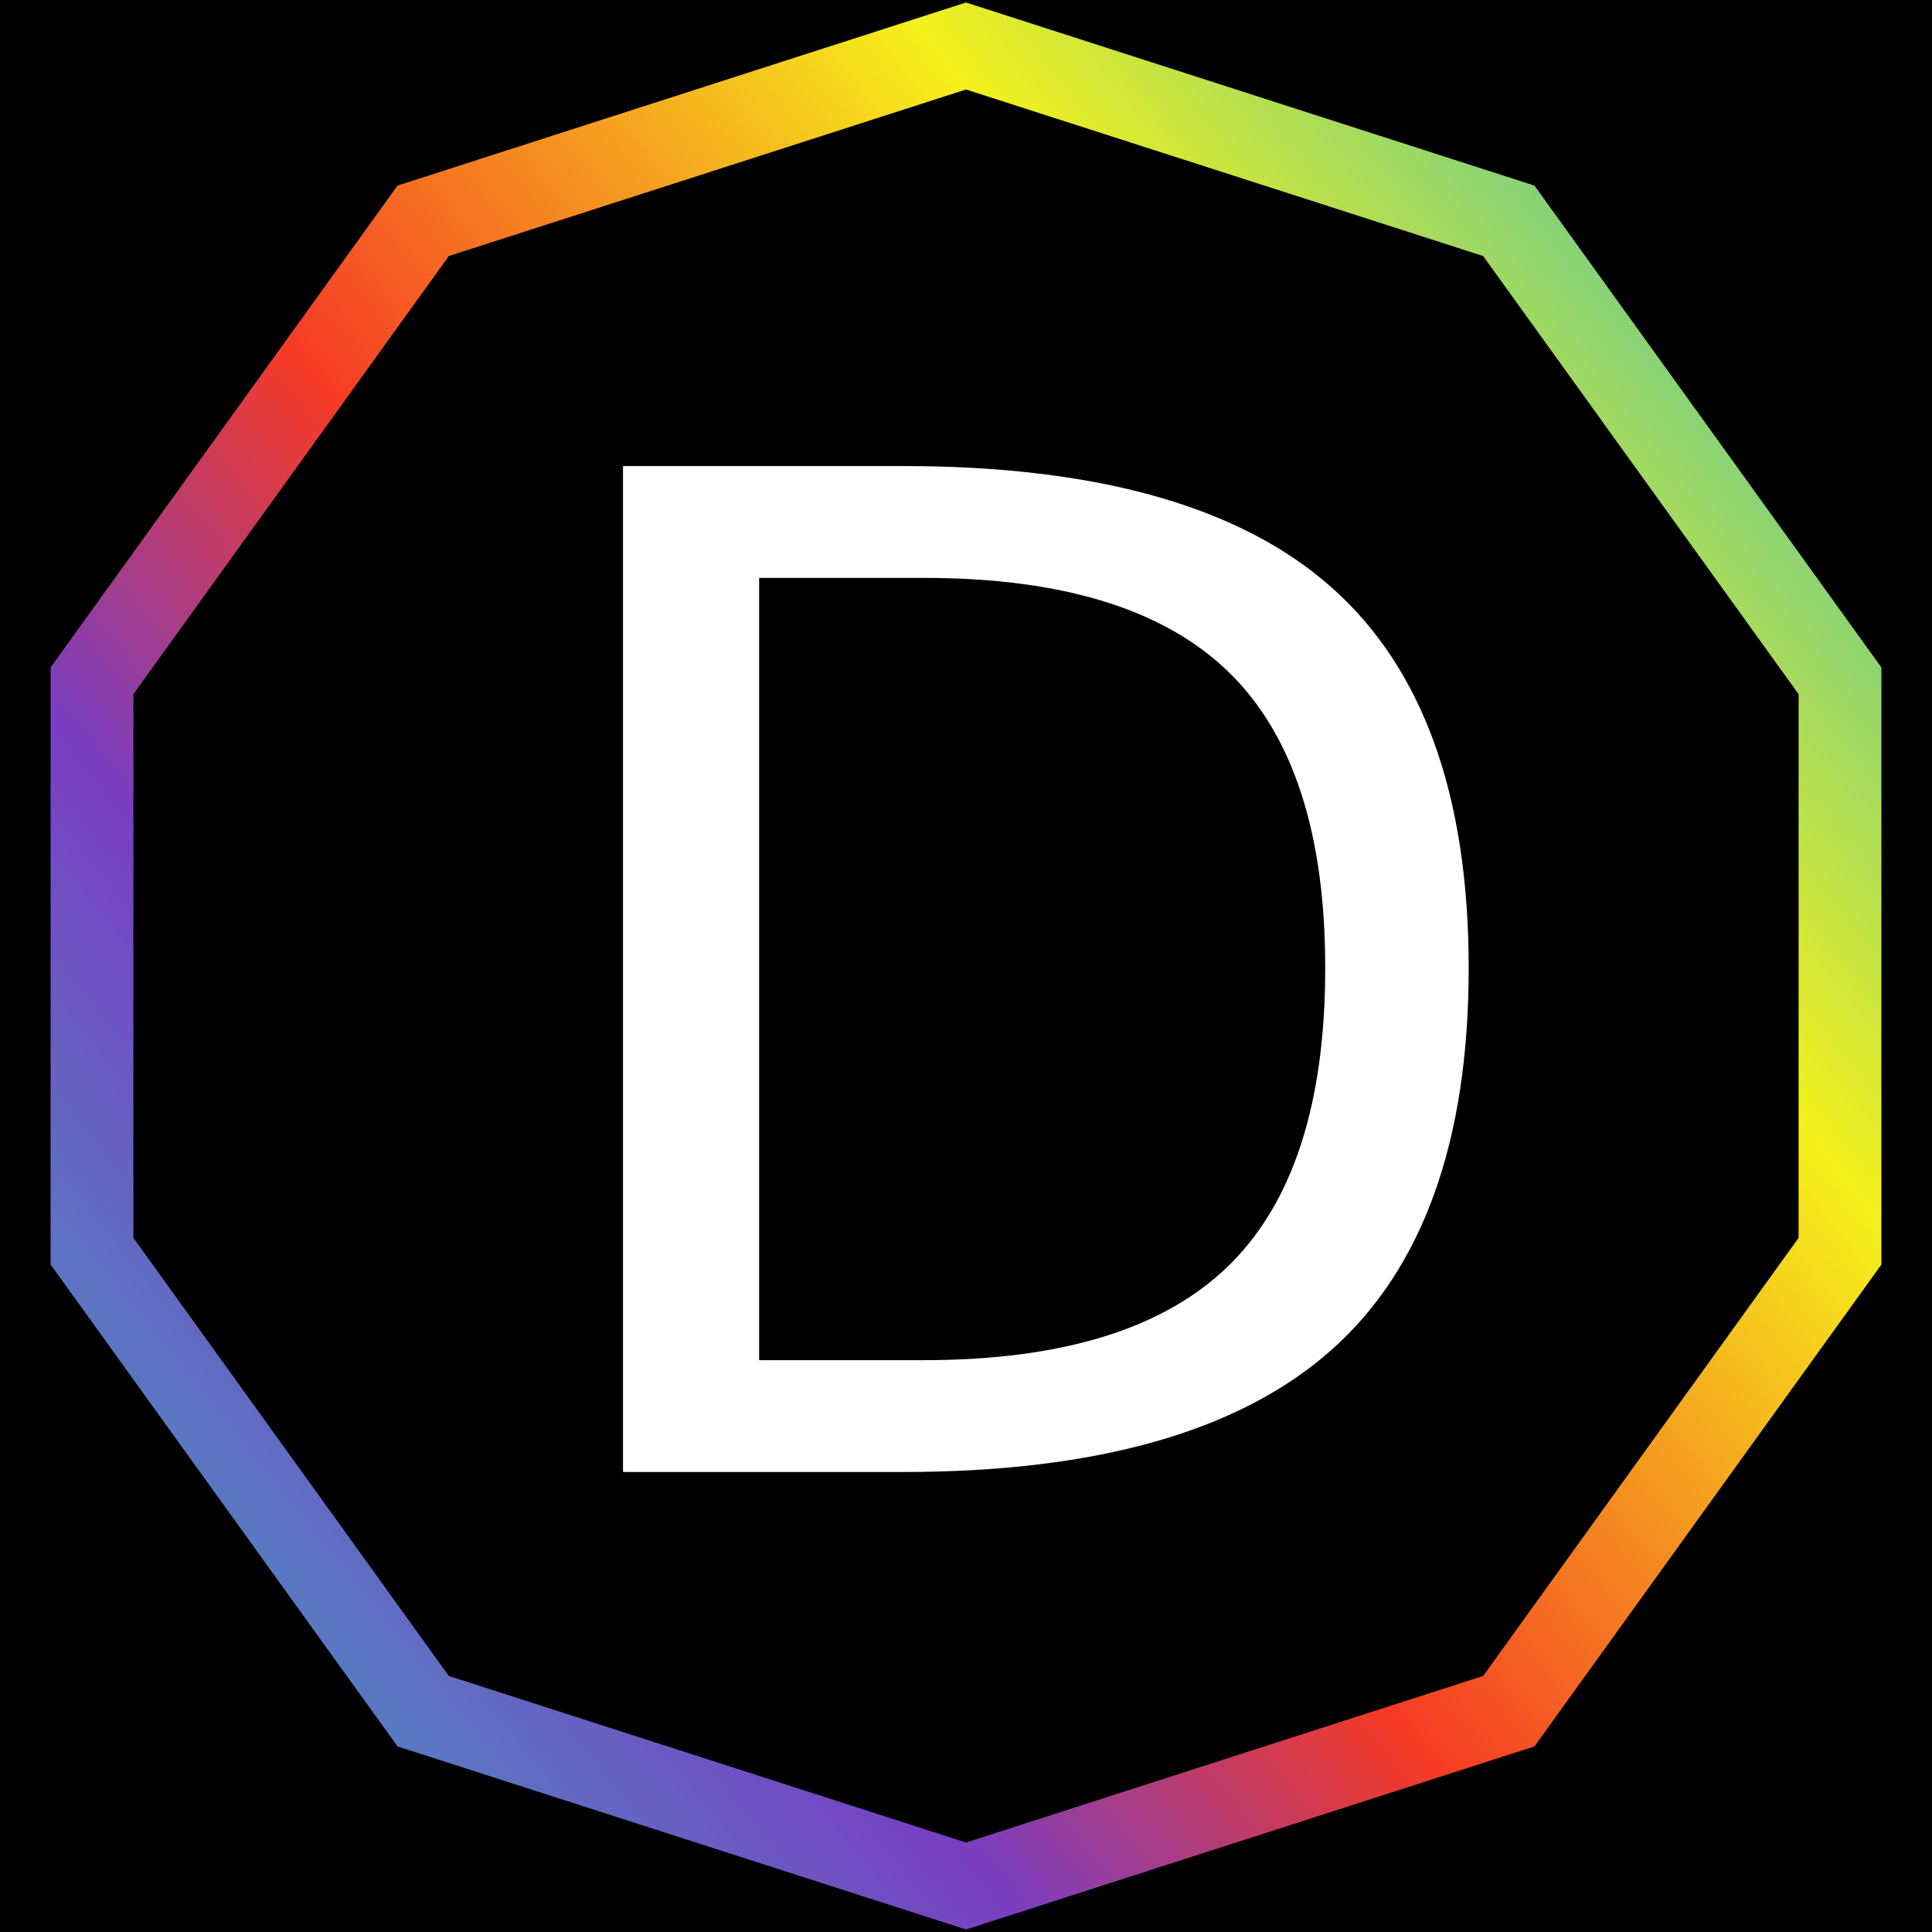
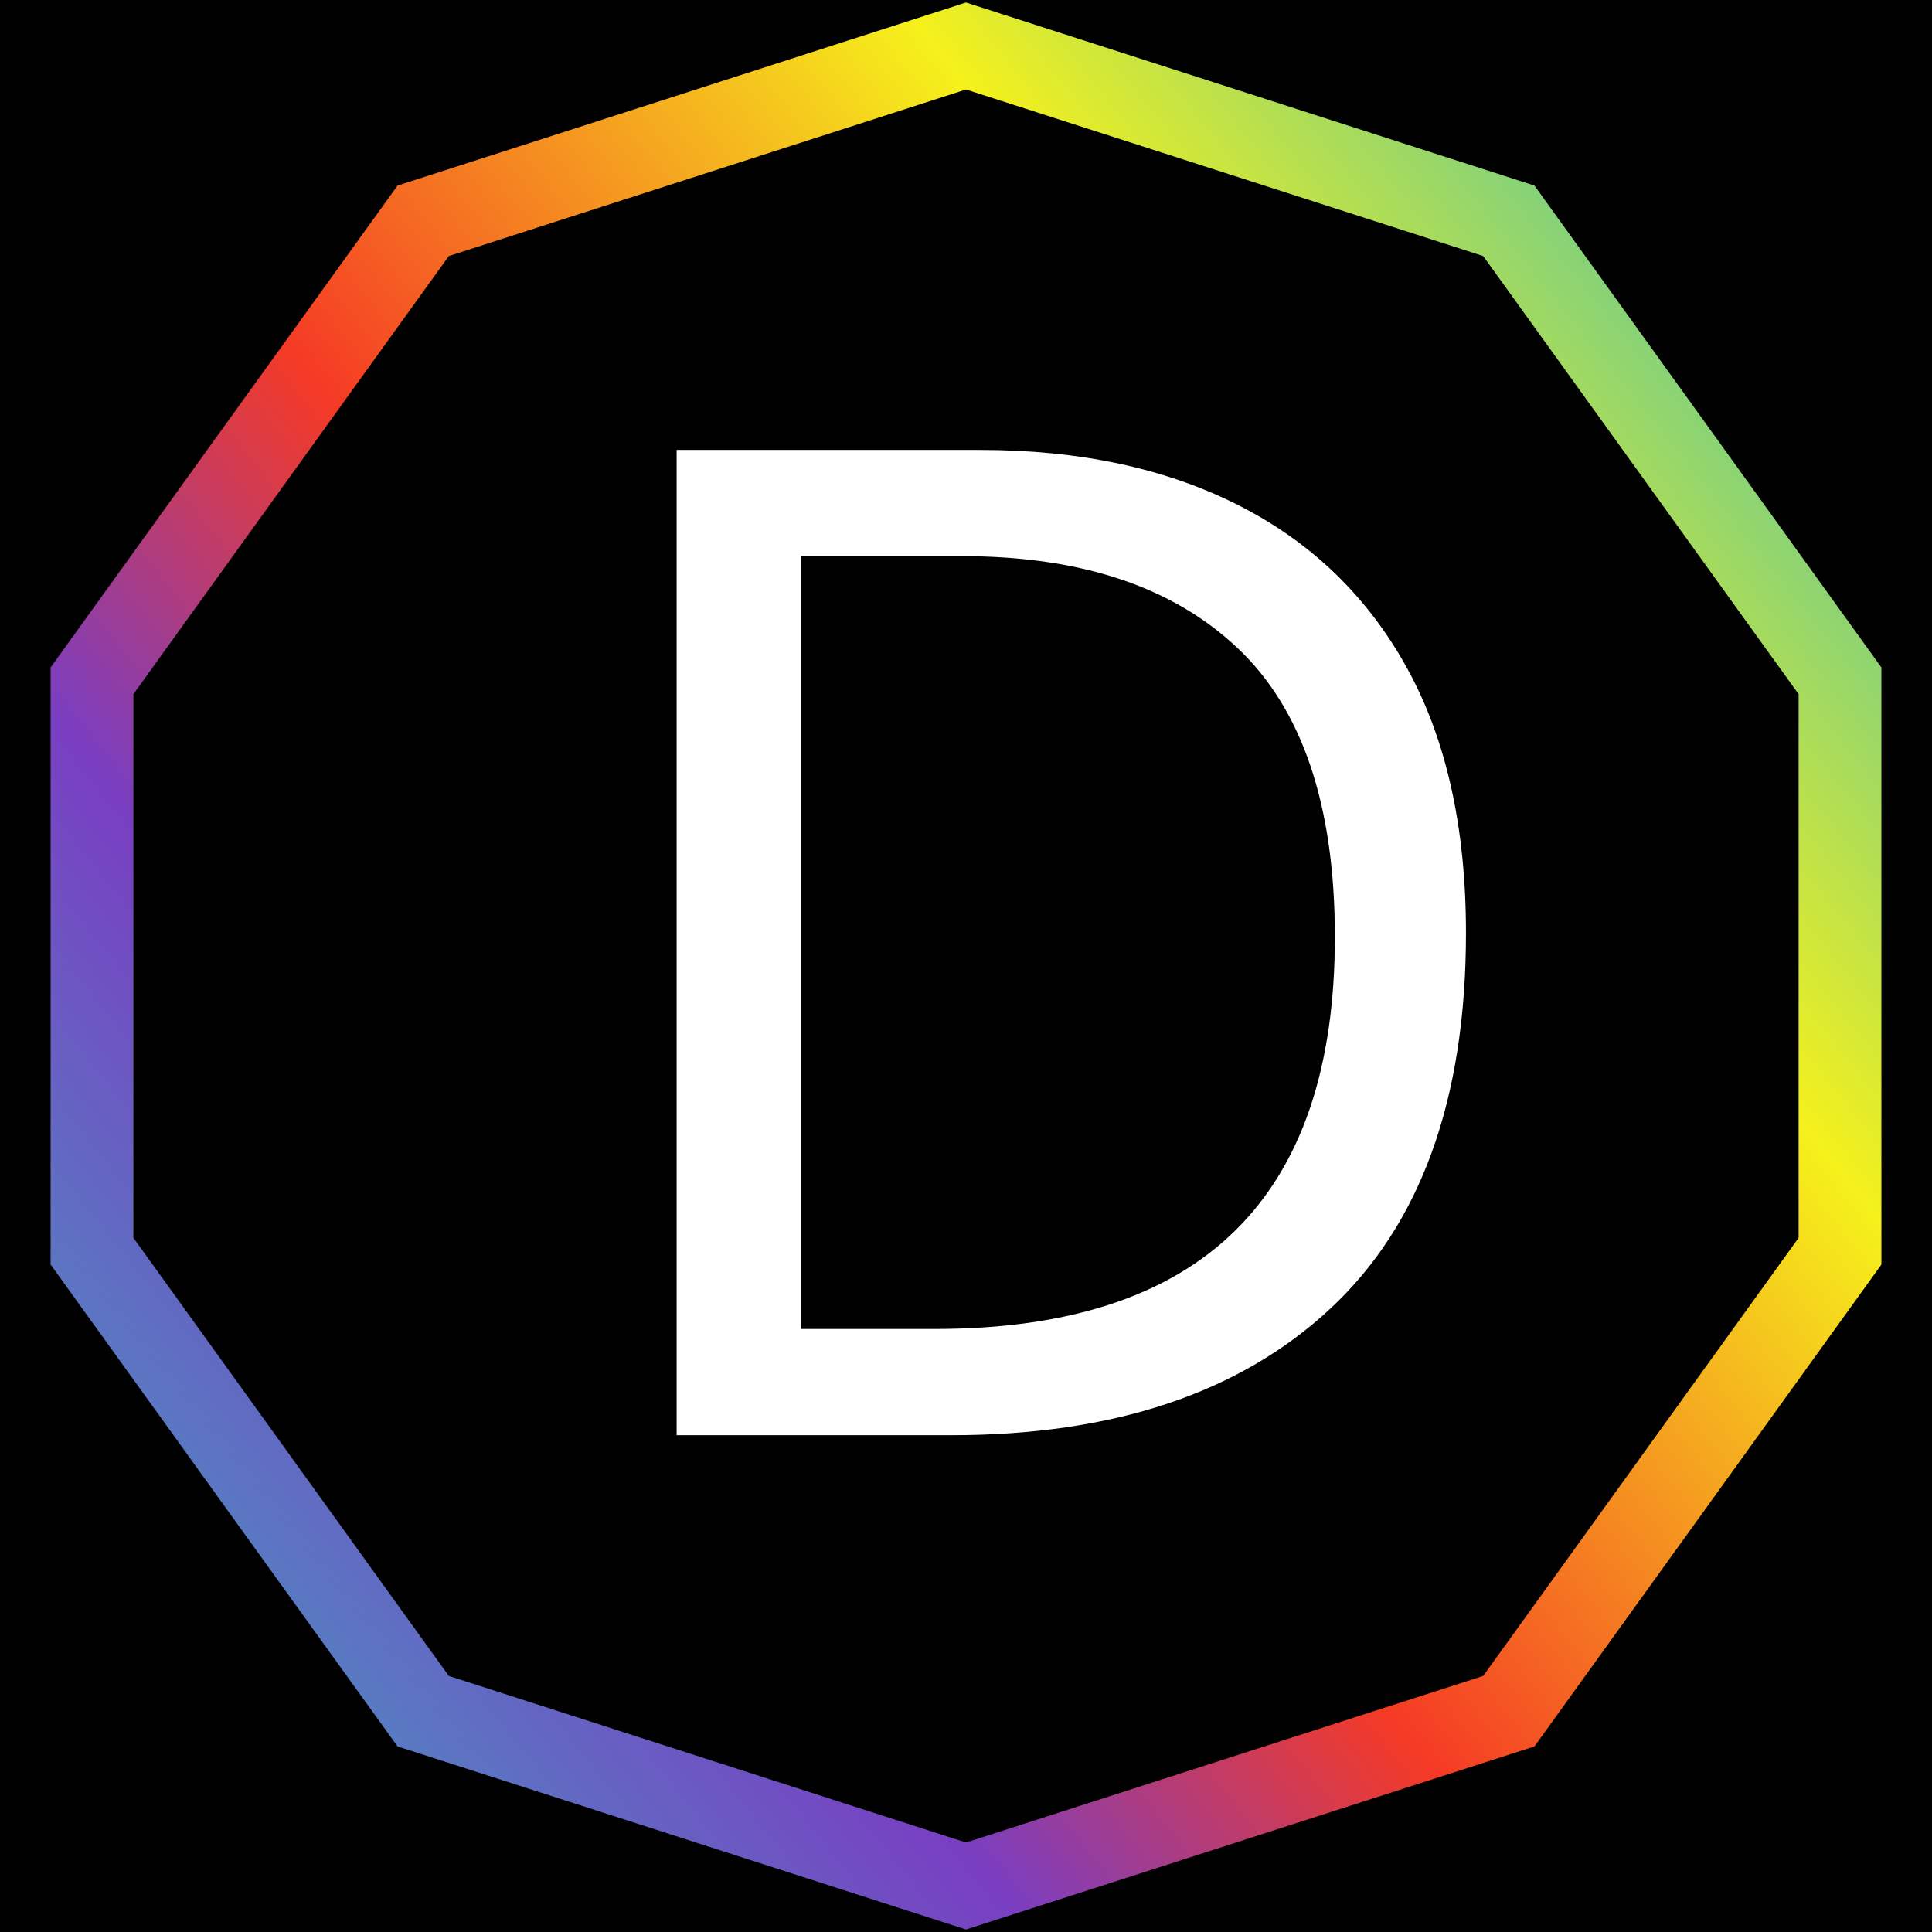
<svg xmlns="http://www.w3.org/2000/svg" viewBox="0 0 210 210">
  <defs>
    <linearGradient id="rainbowGradient" x1="0%" y1="100%" x2="120%" y2="0%">
      <stop offset="0%" stop-color="#3eacc2" />
      <stop offset="25%" stop-color="#793ec2" />
      <stop offset="40%" stop-color="#f53a25" />
      <stop offset="65%" stop-color="#f5f11b" />
      <stop offset="80%" stop-color="#7ccf80" />
    </linearGradient>
  </defs>
  <rect width="100%" height="100%" fill="black" />
  <polygon points="105,5                      164,24                      200,74                      200,136                      164,186                      105,205                      46,186                      10,136                      10,74                      46,24" fill="black" stroke="url(#rainbowGradient)" stroke-width="9" />
-   <text x="53" y="160" style="font-size:150px;font-family:'DejaVu Sans','Bitstream Vera Sans'" xml:space="preserve" fill="white">
-     <tspan x="53" y="160">D</tspan>
+   <text x="59" y="160" style="font-size:150px;font-family:'Barlow','sans-serif'" xml:space="preserve" fill="white">
+     <tspan x="59" y="156">D</tspan>
  </text>
</svg>
